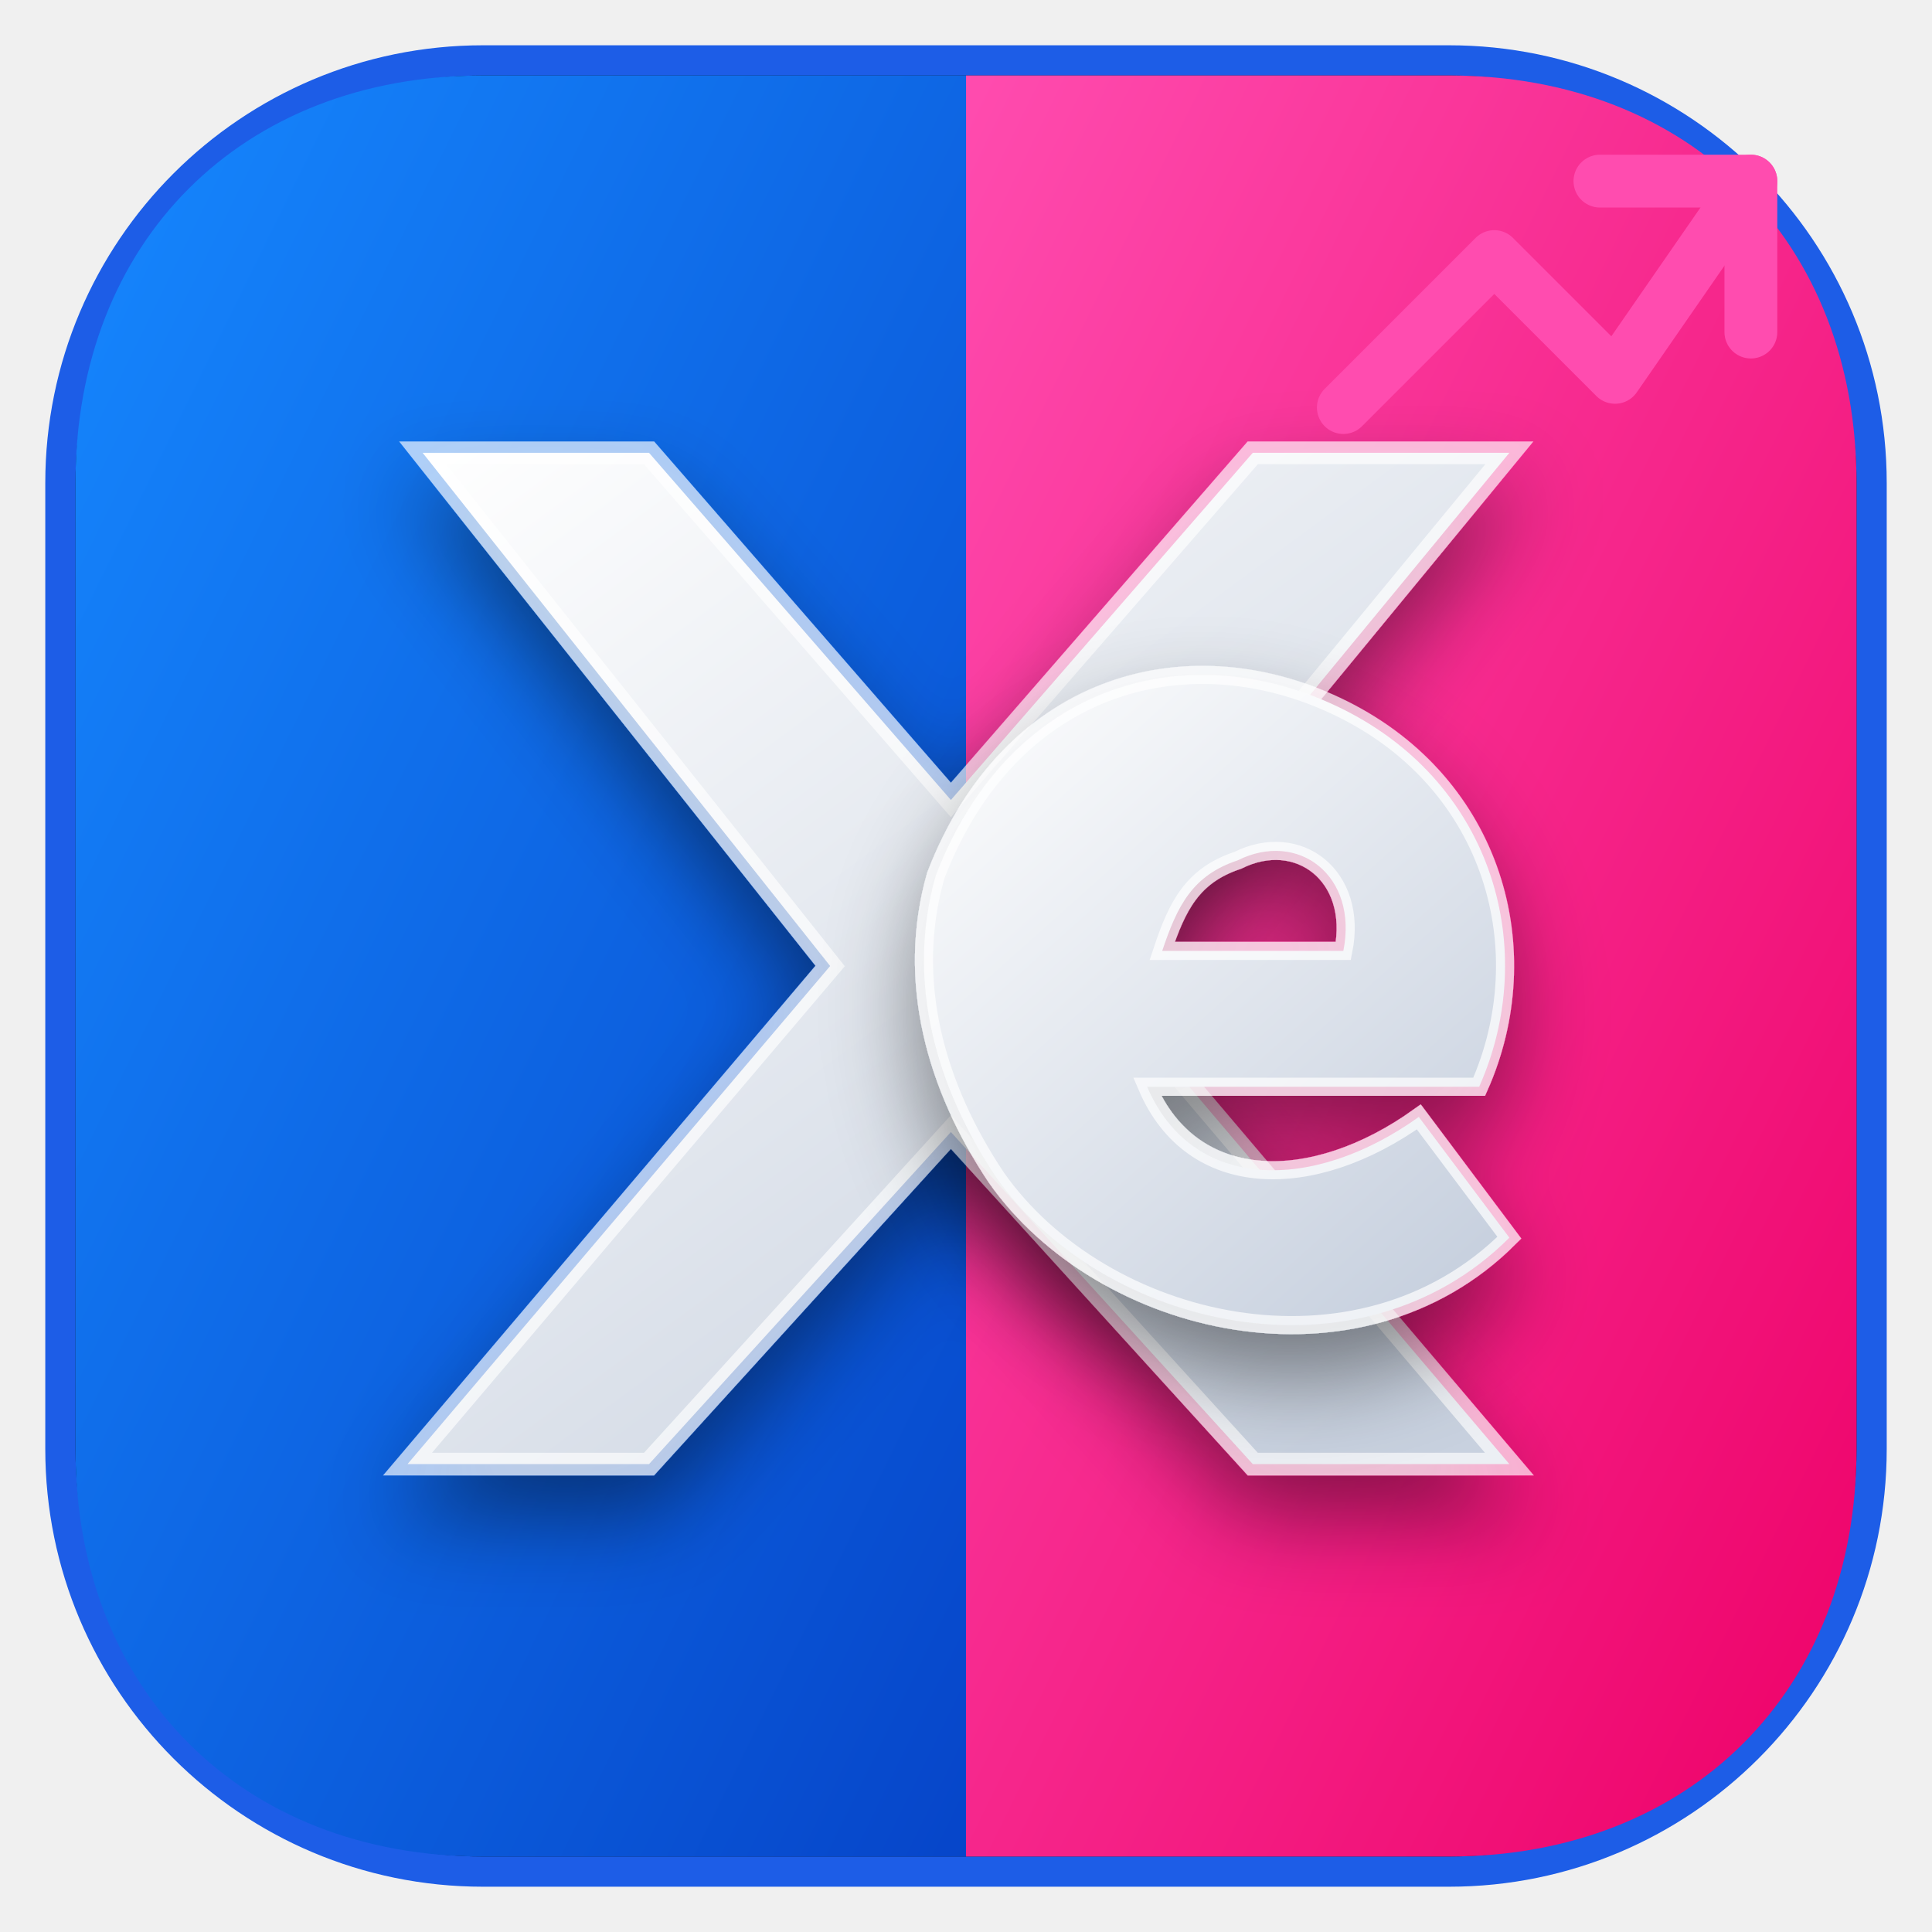
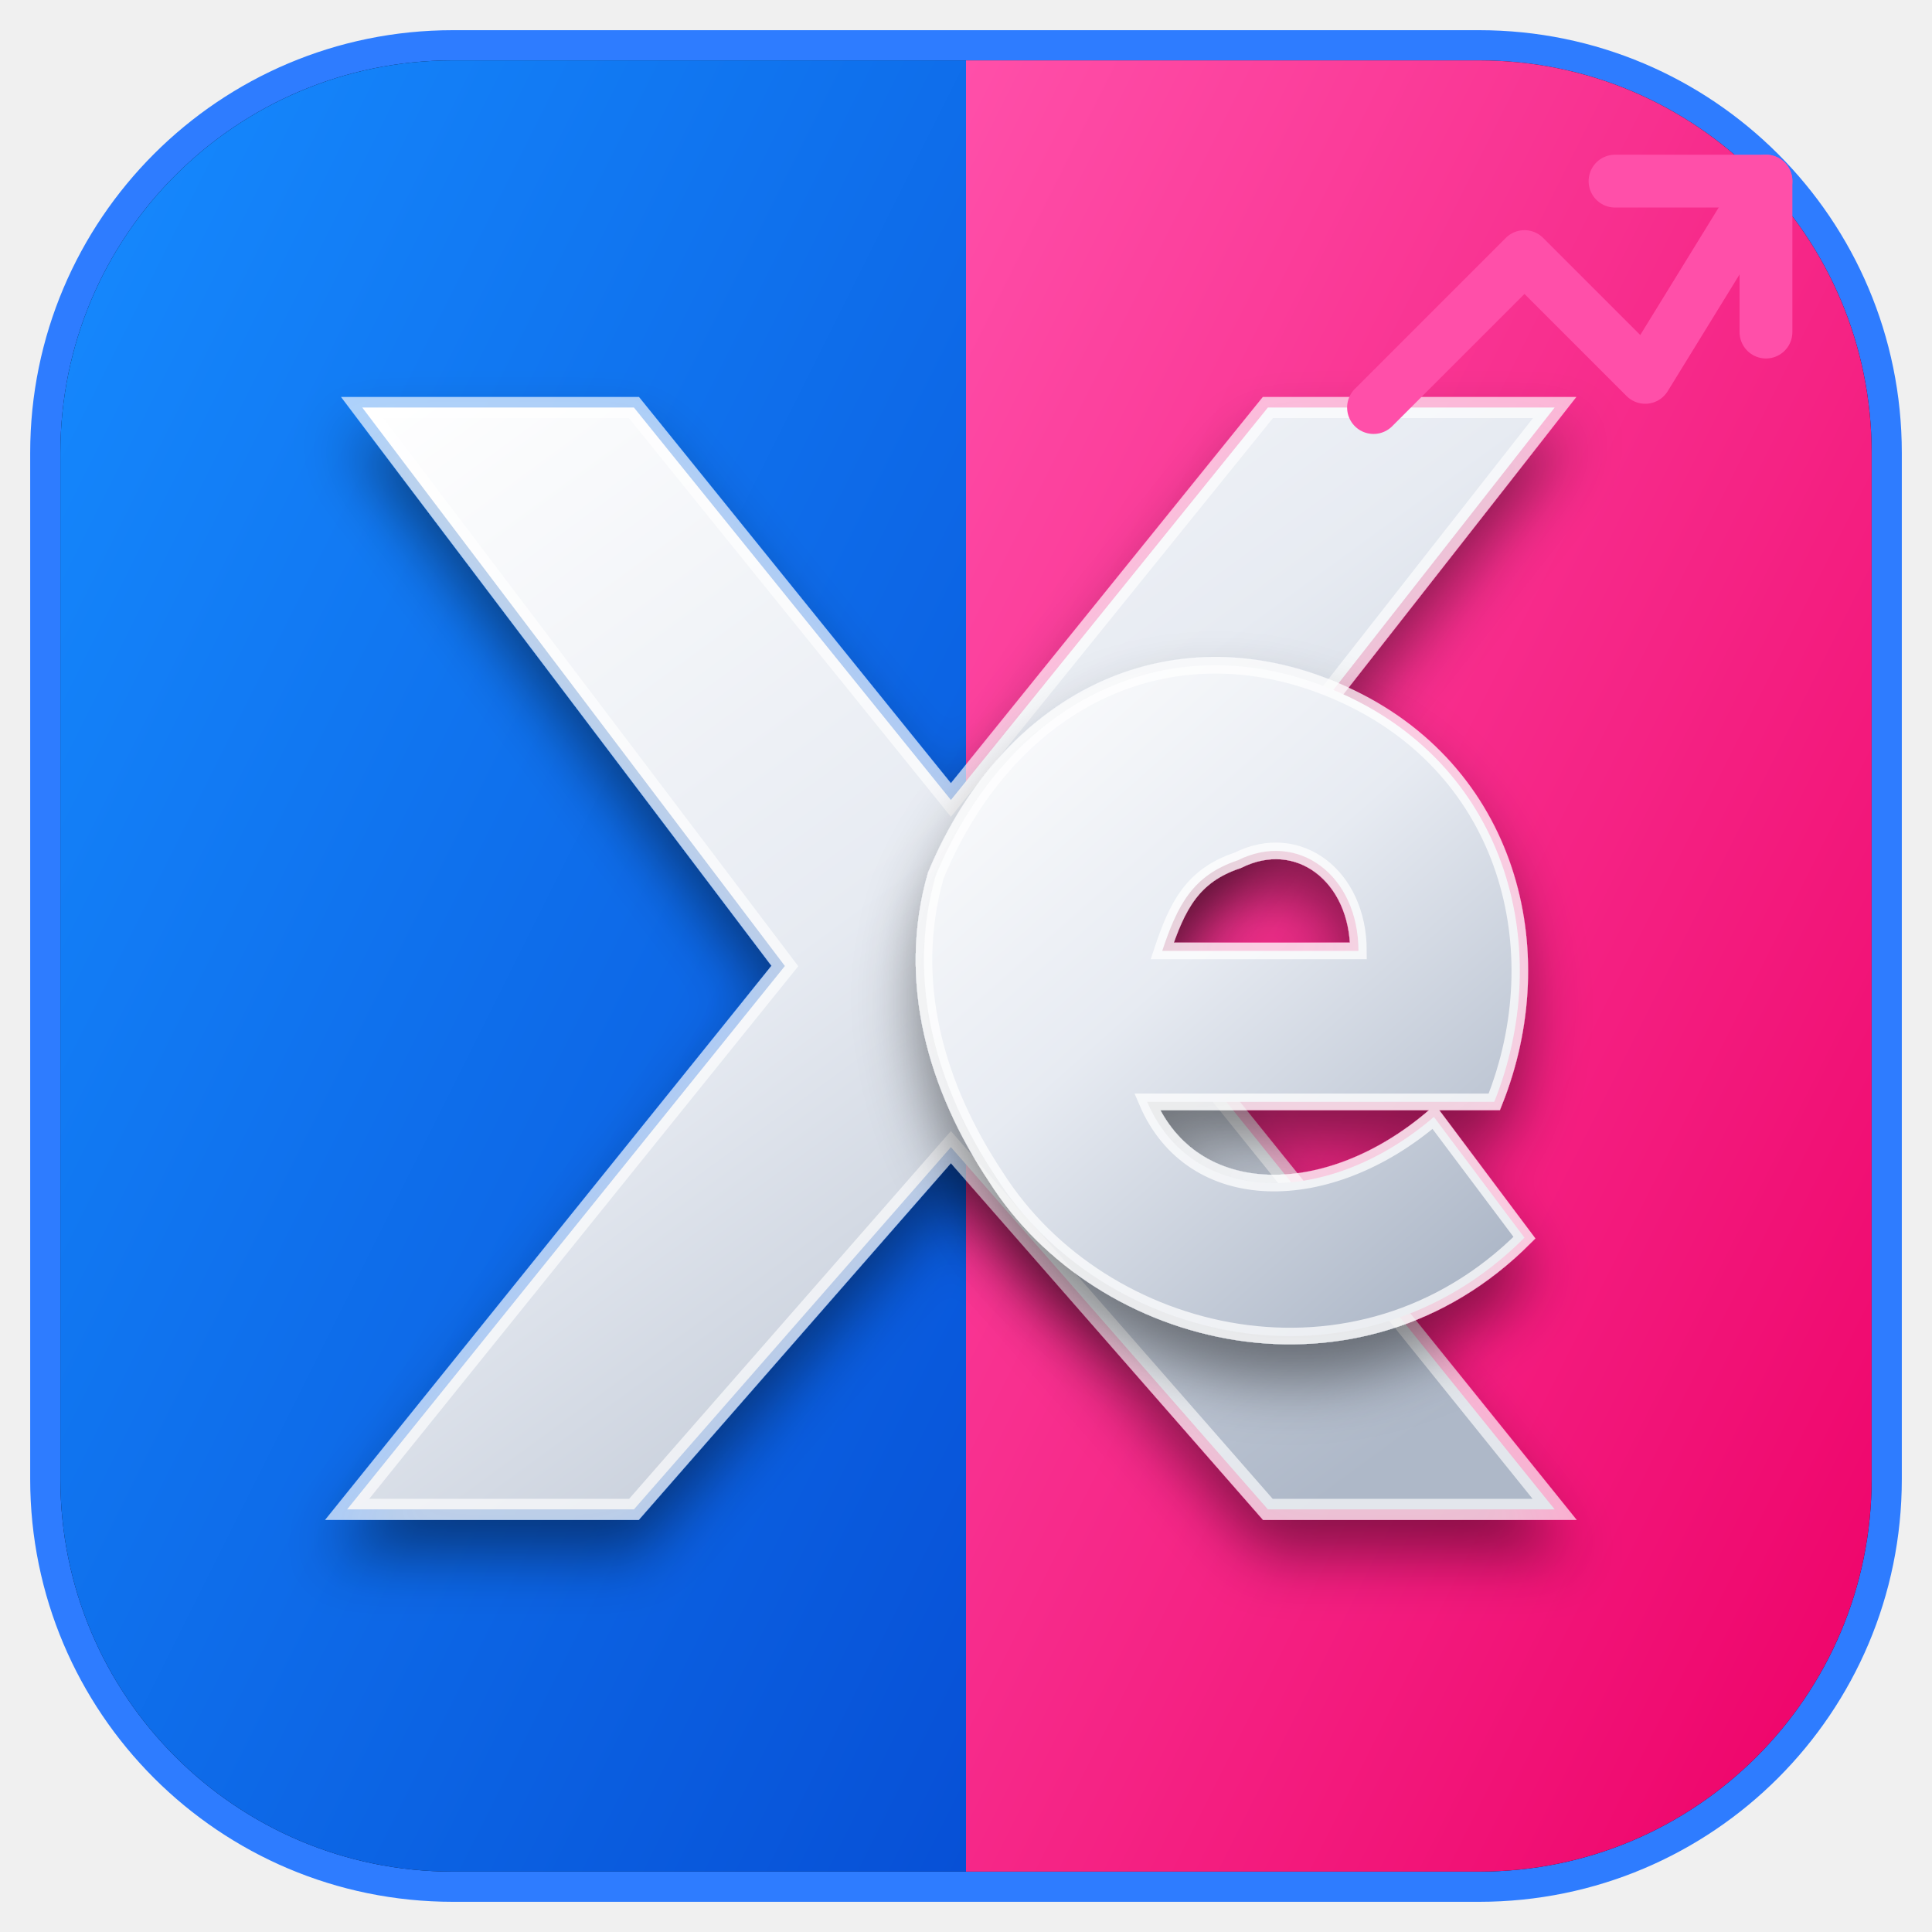
- <svg xmlns="http://www.w3.org/2000/svg" viewBox="0 0 128 128" role="img" aria-label="XECAPS mark">
+ <svg xmlns="http://www.w3.org/2000/svg" viewBox="0 0 128 128" role="img" aria-label="XECAPS logo mark">
  <defs>
-     <linearGradient id="blue" x1="0" y1="0" x2="1" y2="1">
-       <stop offset="0" stop-color="#1688ff" />
-       <stop offset="1" stop-color="#0645c9" />
+     <linearGradient id="blueBg" x1="0" y1="0" x2="1" y2="1">
+       <stop offset="0" stop-color="#168bff" />
+       <stop offset="1" stop-color="#0750d6" />
    </linearGradient>
-     <linearGradient id="pink" x1="0" y1="0" x2="1" y2="1">
-       <stop offset="0" stop-color="#ff4caf" />
+     <linearGradient id="pinkBg" x1="0" y1="0" x2="1" y2="1">
+       <stop offset="0" stop-color="#ff4fa9" />
      <stop offset="1" stop-color="#ed0067" />
    </linearGradient>
    <linearGradient id="silver" x1="0" y1="0" x2="0.8" y2="1">
-       <stop offset="0" stop-color="#fff" />
-       <stop offset="1" stop-color="#c8d1df" />
+       <stop offset="0" stop-color="#ffffff" />
+       <stop offset=".48" stop-color="#e7ebf2" />
+       <stop offset="1" stop-color="#aeb8c8" />
    </linearGradient>
-     <filter id="shadow" x="-20%" y="-20%" width="140%" height="150%">
-       <feDropShadow dx="0" dy="3" stdDeviation="3" flood-color="#000" flood-opacity=".45" />
+     <filter id="shadow" x="-30%" y="-30%" width="160%" height="170%">
+       <feDropShadow dx="0" dy="2.5" stdDeviation="2" flood-color="#000" flood-opacity=".45" />
    </filter>
  </defs>
-   <rect x="4" y="4" width="120" height="120" rx="28" fill="#07142d" stroke="#1d5de7" stroke-width="2" />
-   <path d="M32 5H64V123H32C16 123 5 112 5 96V32C5 16 16 5 32 5Z" fill="url(#blue)" />
-   <path d="M64 5H96C112 5 123 16 123 32V96C123 112 112 123 96 123H64Z" fill="url(#pink)" />
-   <path d="M28 30H43L63 53L83 30H100L72 64L100 97H83L63 75L43 97H27L55 64Z" fill="url(#silver)" stroke="#fff" stroke-opacity=".65" stroke-width="1.5" filter="url(#shadow)" />
-   <path d="M62 58C67 45 79 42 89 47C99 52 102 63 98 72H76C79 79 87 79 94 74L100 82C90 92 73 88 66 78C62 72 60 65 62 58ZM77 63H89C90 58 86 55 82 57C79 58 78 60 77 63Z" fill="url(#silver)" stroke="#fff" stroke-opacity=".7" stroke-width="1.2" filter="url(#shadow)" />
-   <path d="M89 27L99 17L107 25L116 12" fill="none" stroke="#ff4caf" stroke-width="3.5" stroke-linecap="round" stroke-linejoin="round" />
-   <path d="M106 12H116V22" fill="none" stroke="#ff4caf" stroke-width="3.5" stroke-linecap="round" stroke-linejoin="round" />
+   <rect x="3" y="3" width="122" height="122" rx="27" fill="#08142b" stroke="#2e7cff" stroke-width="2" />
+   <path d="M30 4H64V124H30C15.64 124 4 112.36 4 98V30C4 15.64 15.64 4 30 4Z" fill="url(#blueBg)" />
+   <path d="M64 4H98C112.36 4 124 15.64 124 30V98C124 112.36 112.36 124 98 124H64Z" fill="url(#pinkBg)" />
+   <path d="M24 27H42L63 53L84 27H103L74 64L103 100H84L63 76L42 100H23L52 64Z" fill="url(#silver)" stroke="#fff" stroke-opacity=".65" stroke-width="1.4" filter="url(#shadow)" />
+   <path d="M62 58C67 46 78 41 89 46C100 51 103 63 99 73H76C79 80 88 80 95 74L101 82C90 93 73 89 66 78C62 72 60 65 62 58ZM77 63H90C90 58 86 55 82 57C79 58 78 60 77 63Z" fill="url(#silver)" stroke="#fff" stroke-opacity=".75" stroke-width="1.1" filter="url(#shadow)" />
+   <path d="M91 27L101 17L109 25L117 12" fill="none" stroke="#ff4fa9" stroke-width="3.5" stroke-linecap="round" stroke-linejoin="round" />
+   <path d="M107 12H117V22" fill="none" stroke="#ff4fa9" stroke-width="3.5" stroke-linecap="round" stroke-linejoin="round" />
</svg>
